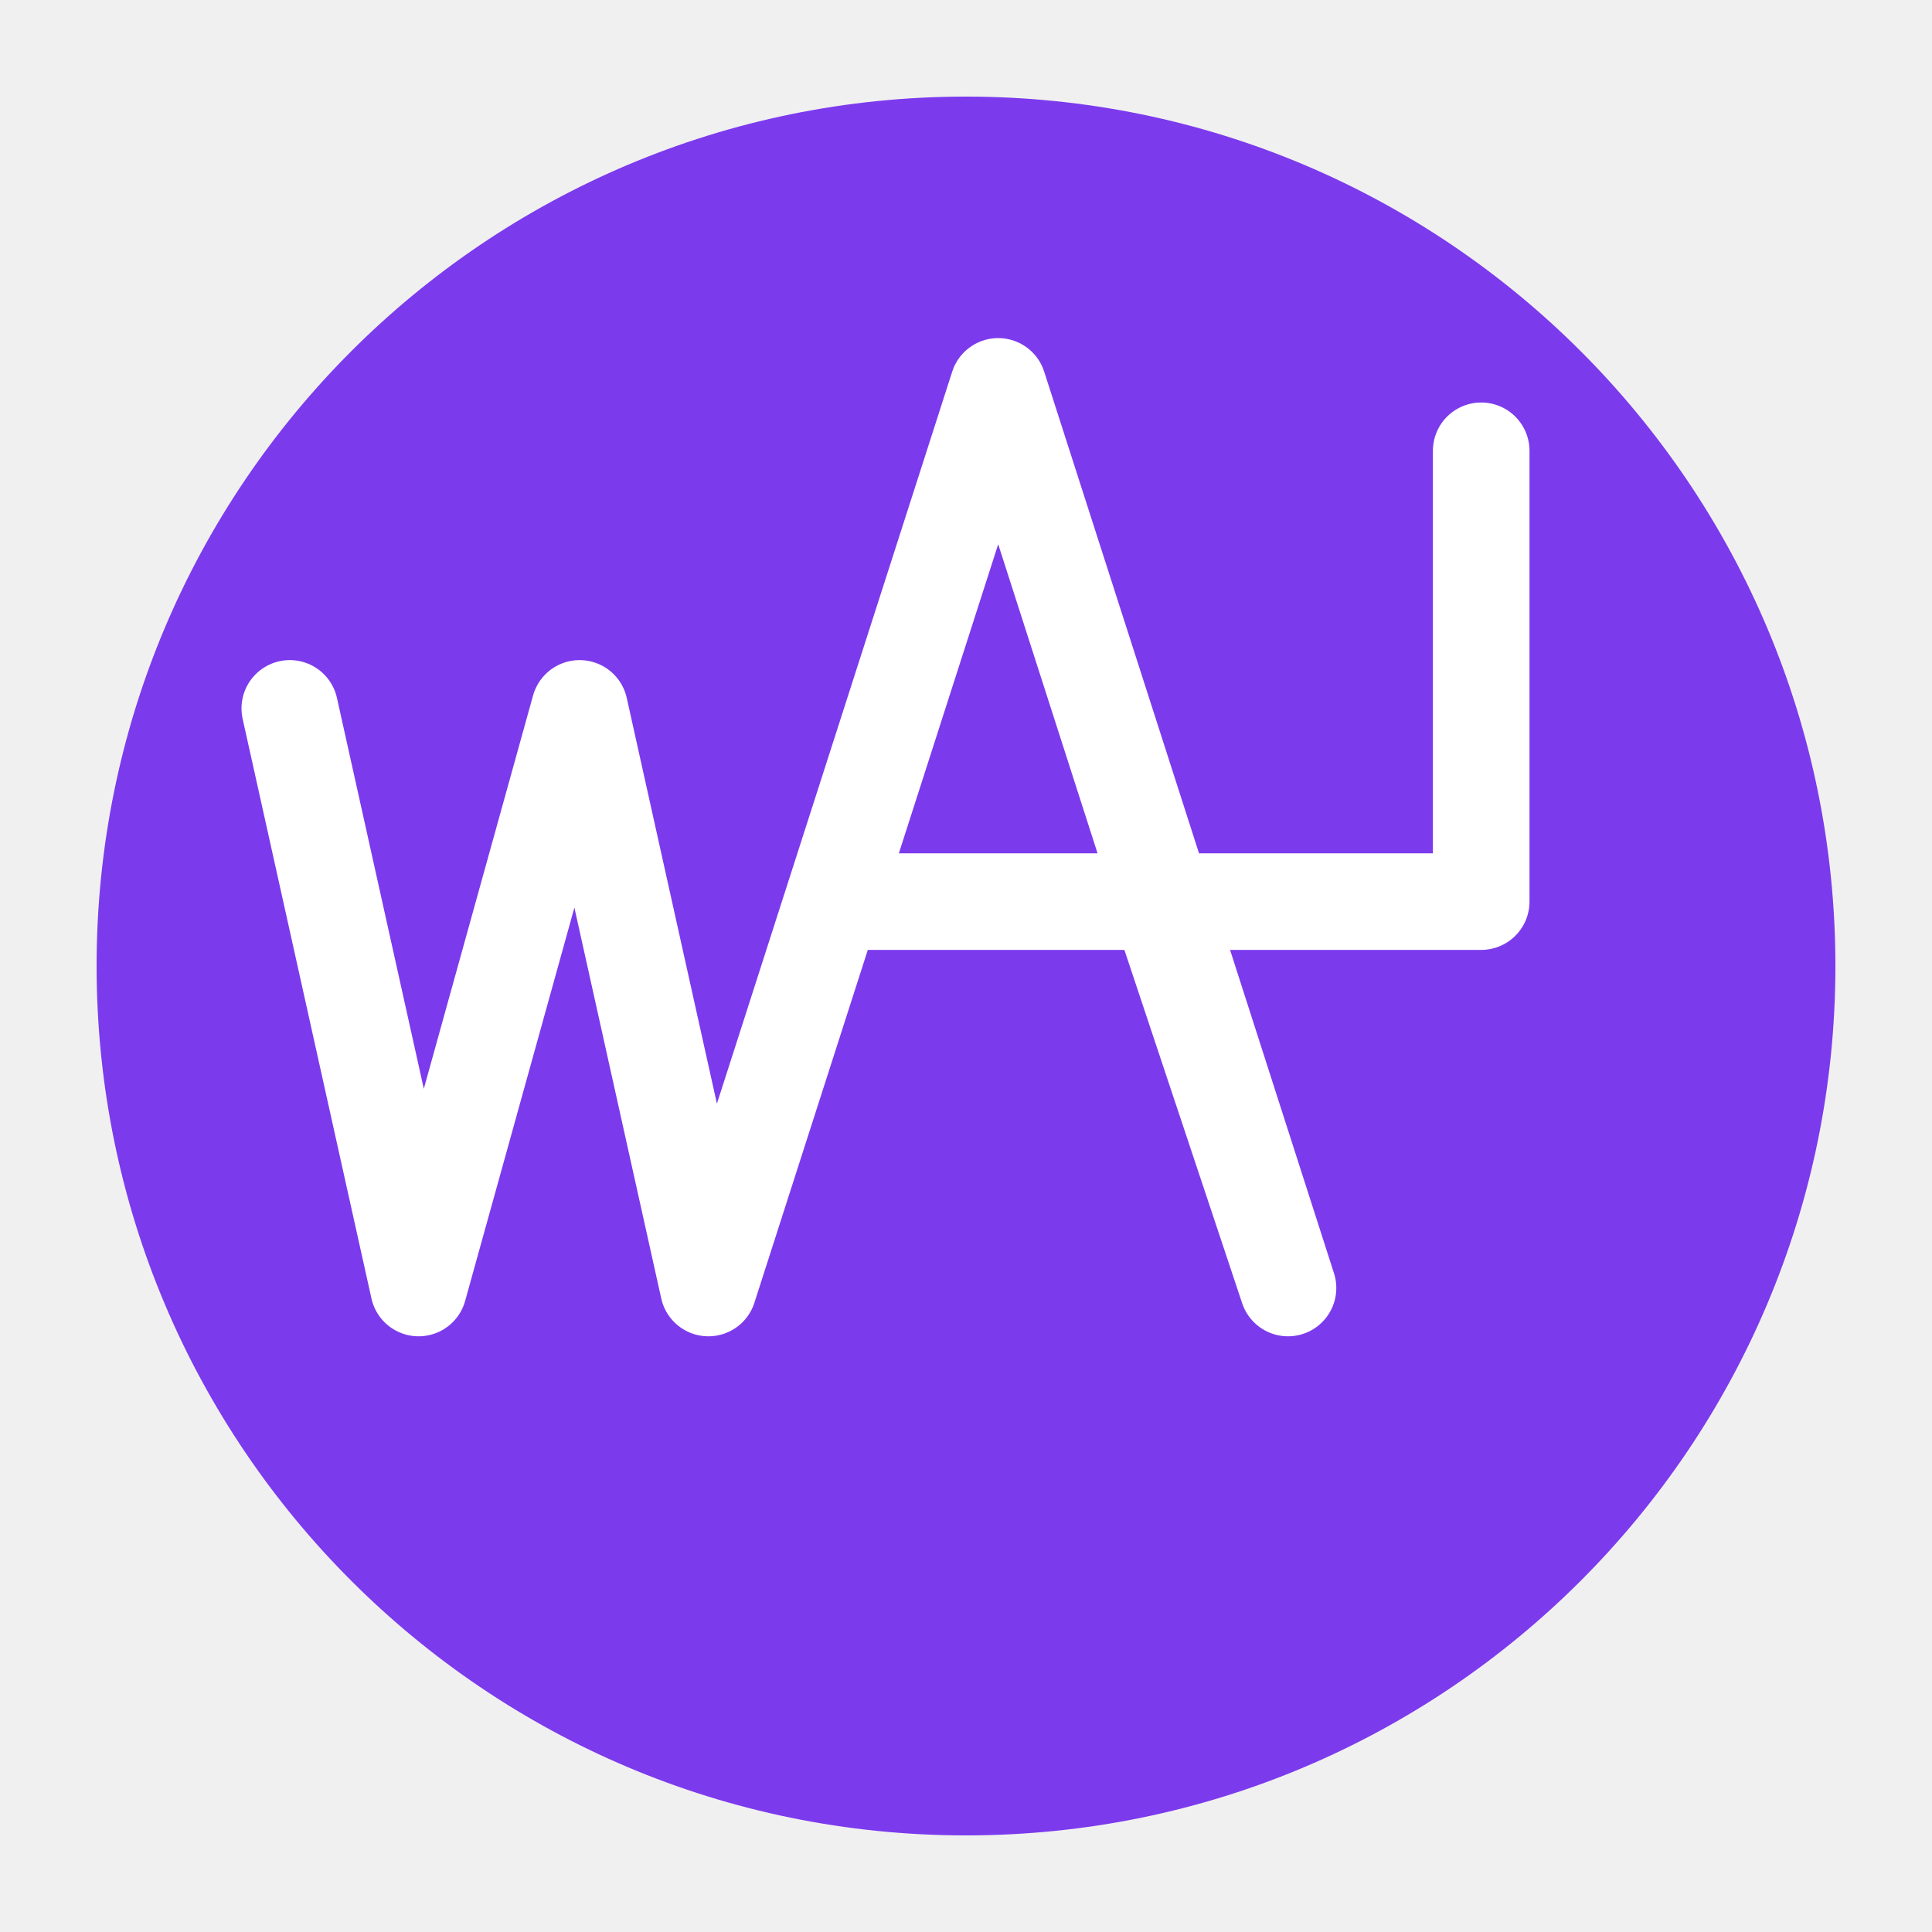
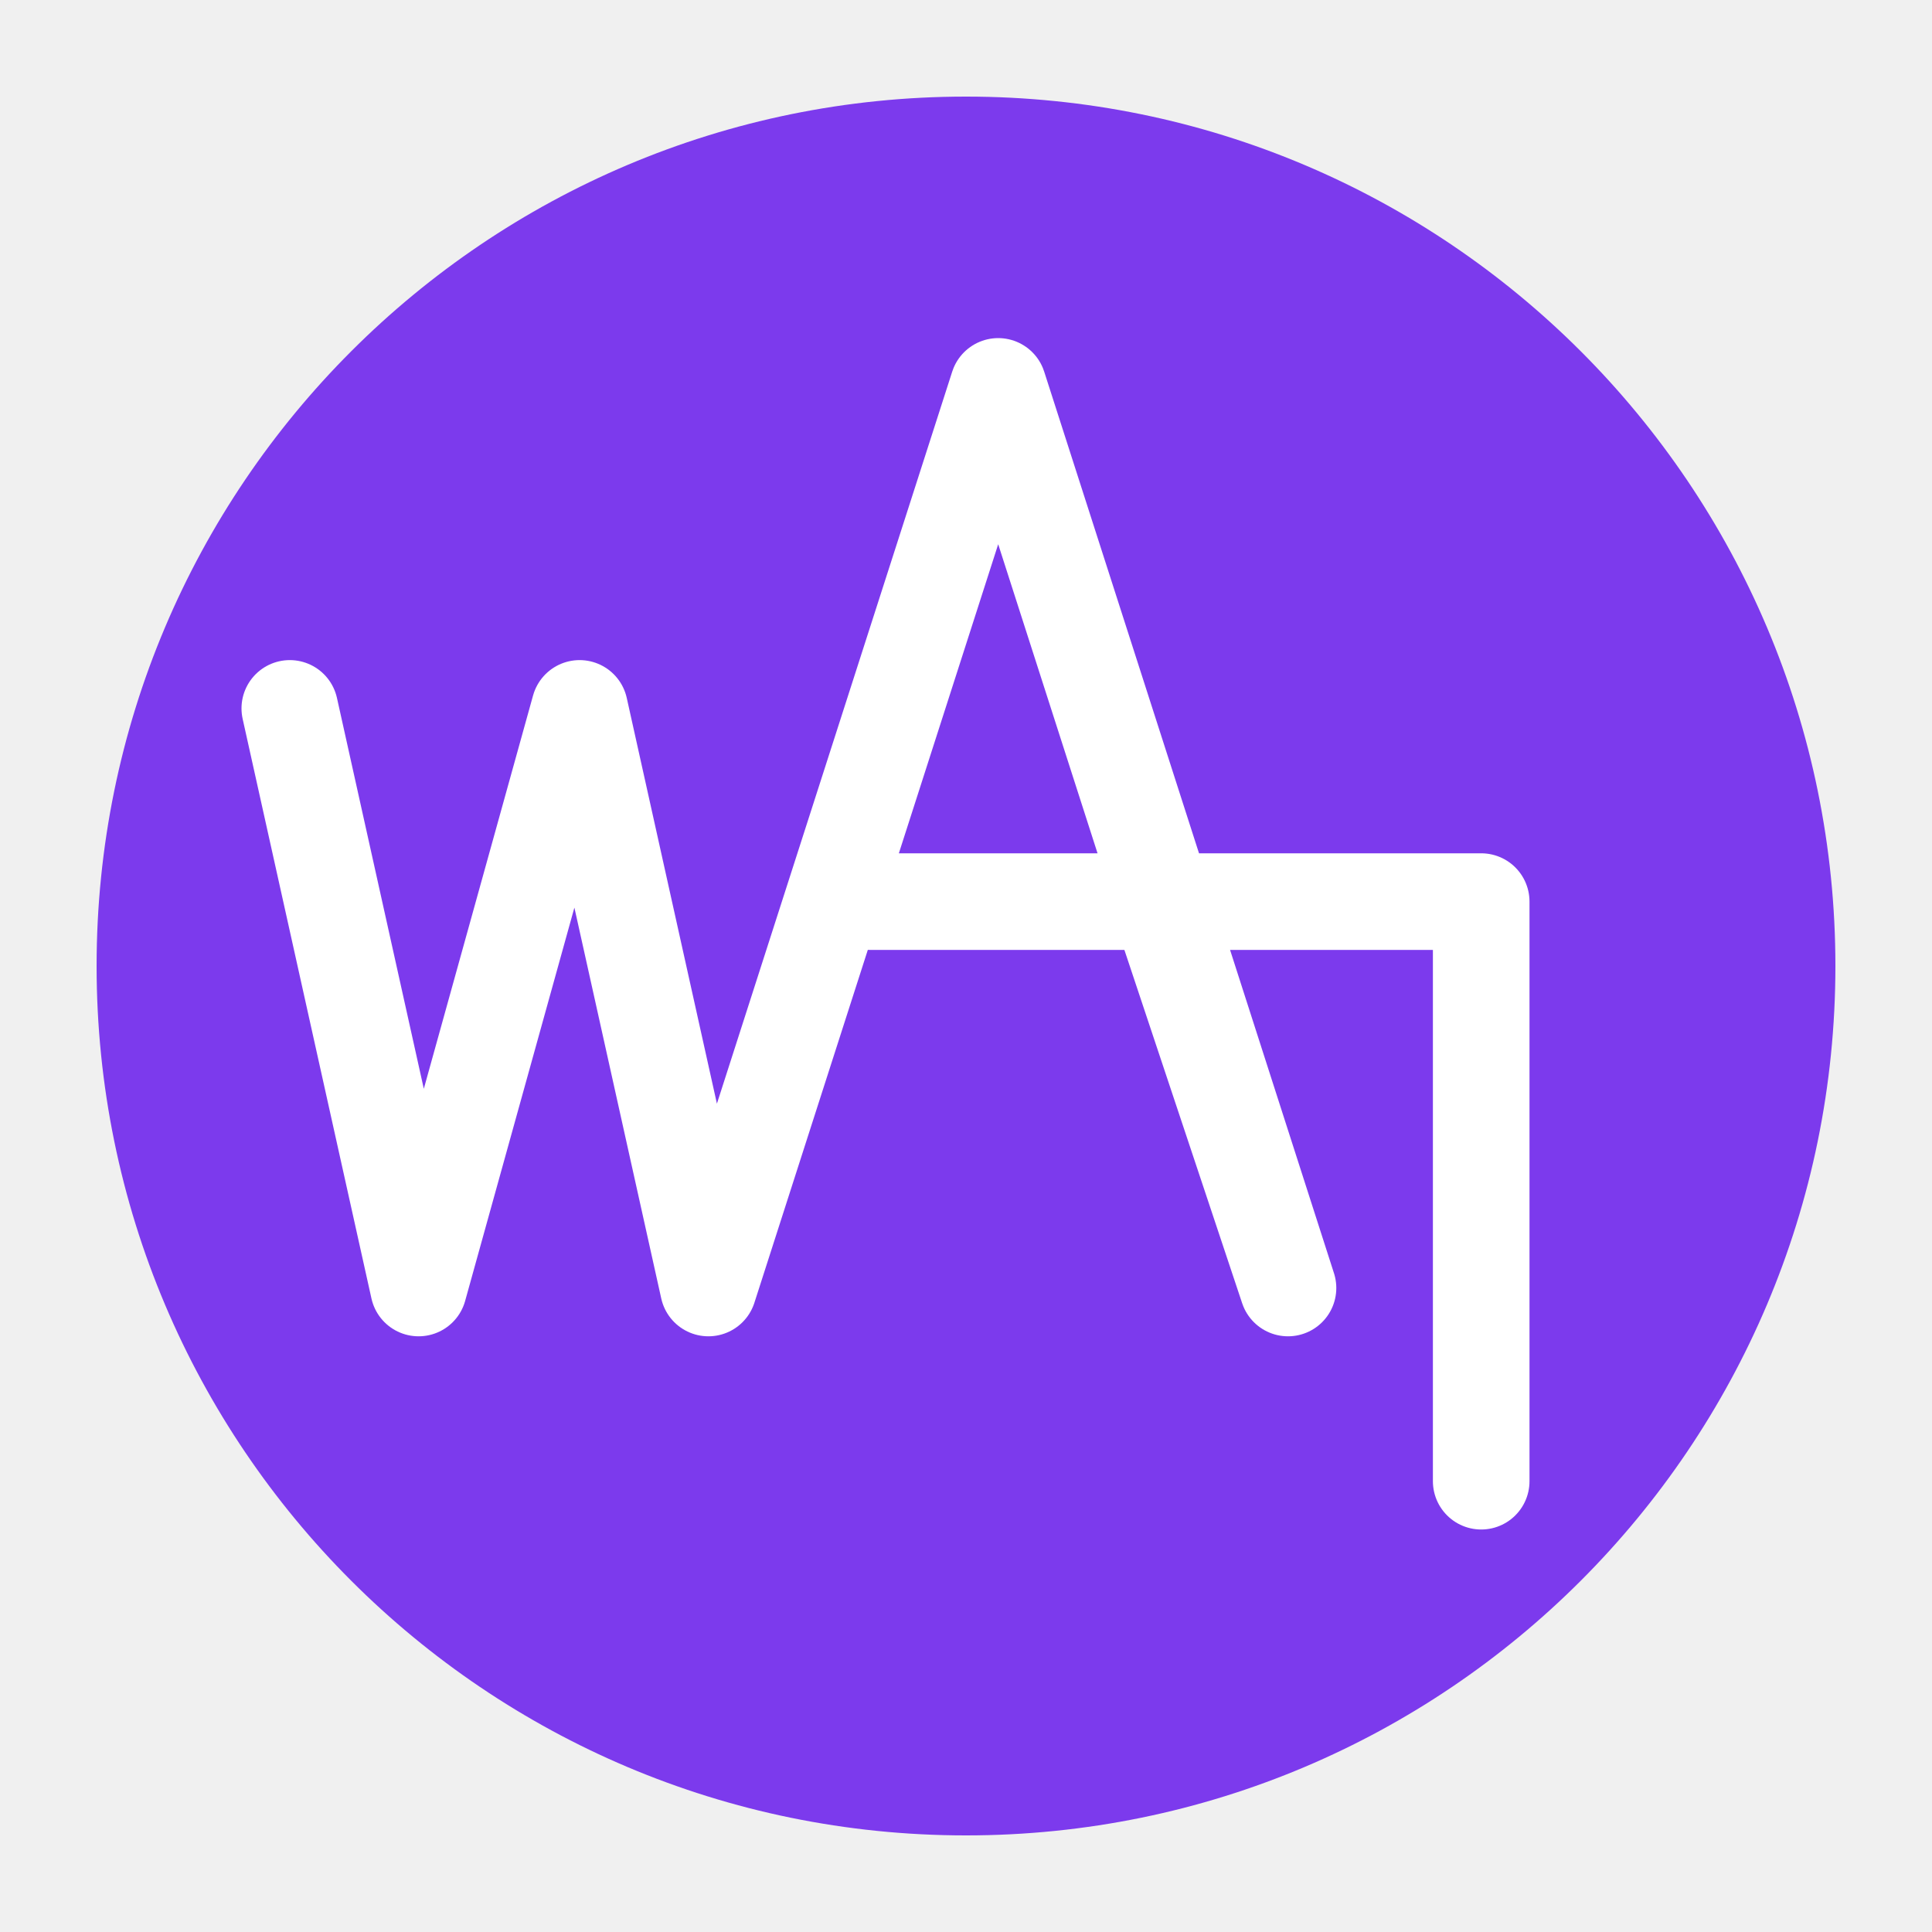
<svg xmlns="http://www.w3.org/2000/svg" viewBox="0 0 30 30">
  <circle cx="15" cy="15" r="13.5" fill="#7C3AED" stroke="none" />
-   <path d="M 4.5,11 L 6.5,20 L 9,11 L 11,20 L 15.5,6 L 20,20 L 18,14 L 13.5,14 L 23,14 L 23,7" fill="none" stroke="white" stroke-width="1.5" stroke-linecap="round" stroke-linejoin="round" />
+   <path d="M 4.5,11 L 6.5,20 L 9,11 L 11,20 L 15.5,6 L 20,20 L 18,14 L 13.5,14 L 23,14 L 23,23" fill="none" stroke="white" stroke-width="1.5" stroke-linecap="round" stroke-linejoin="round" />
</svg>
